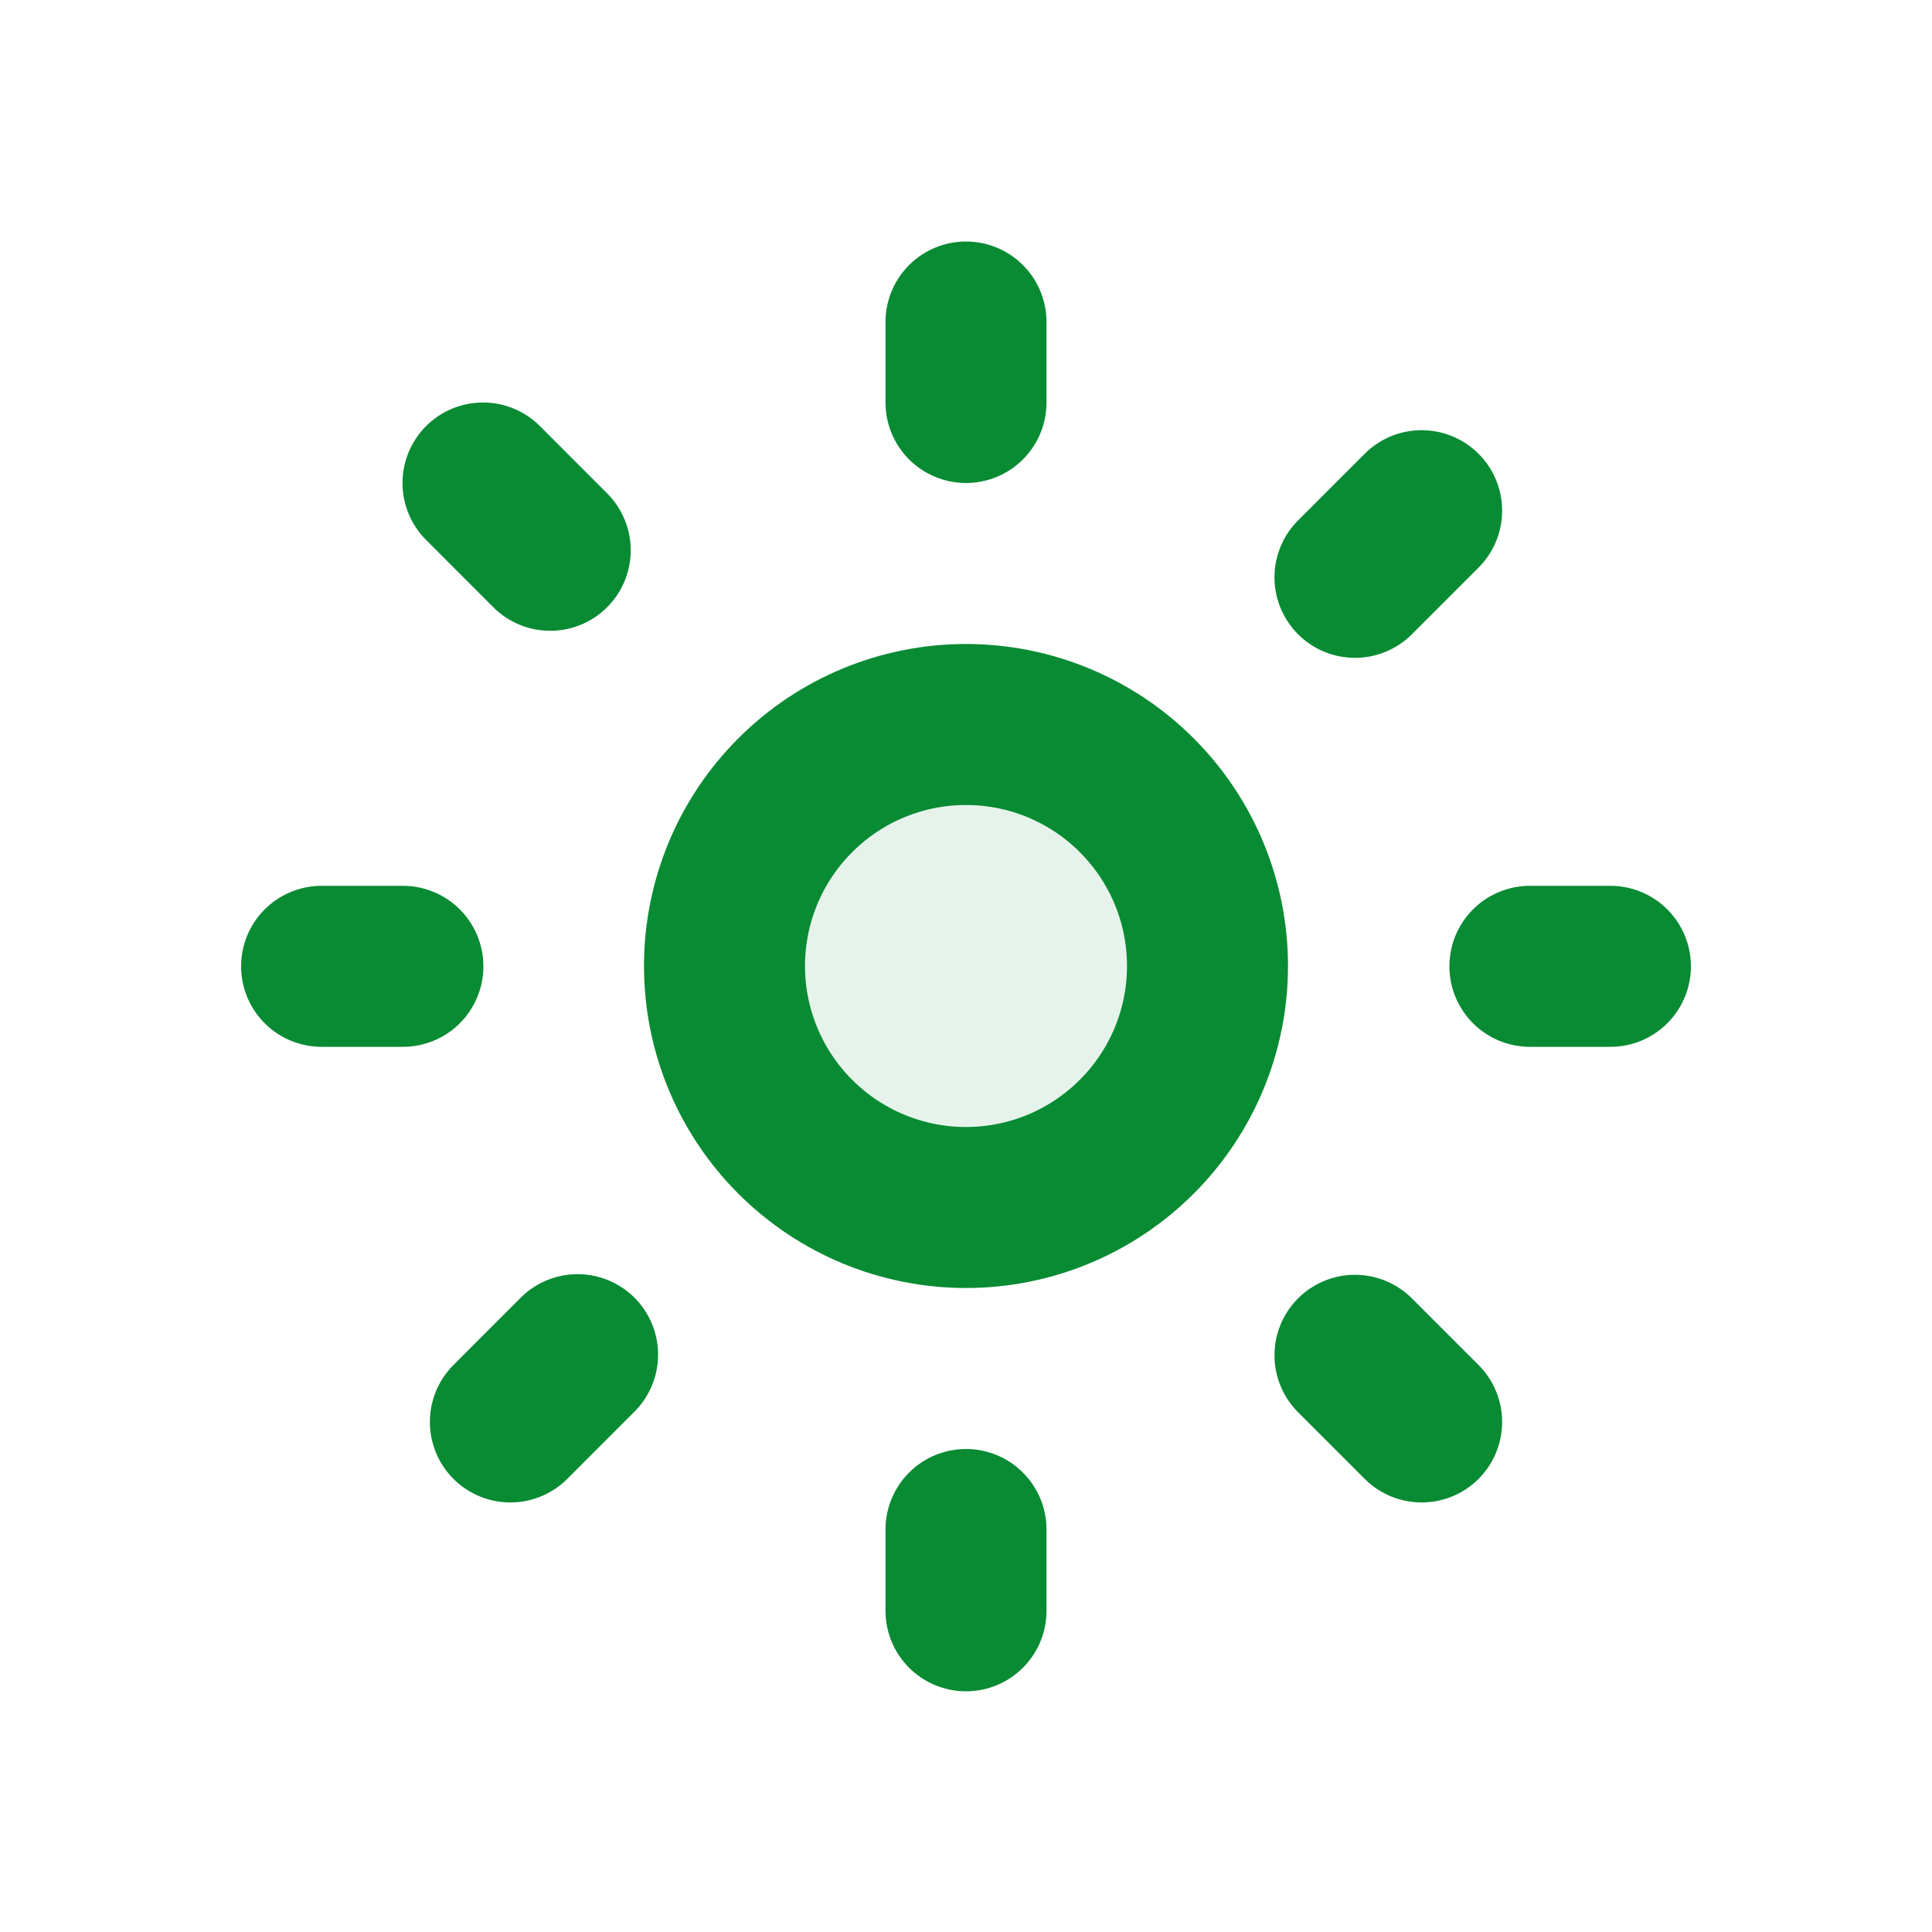
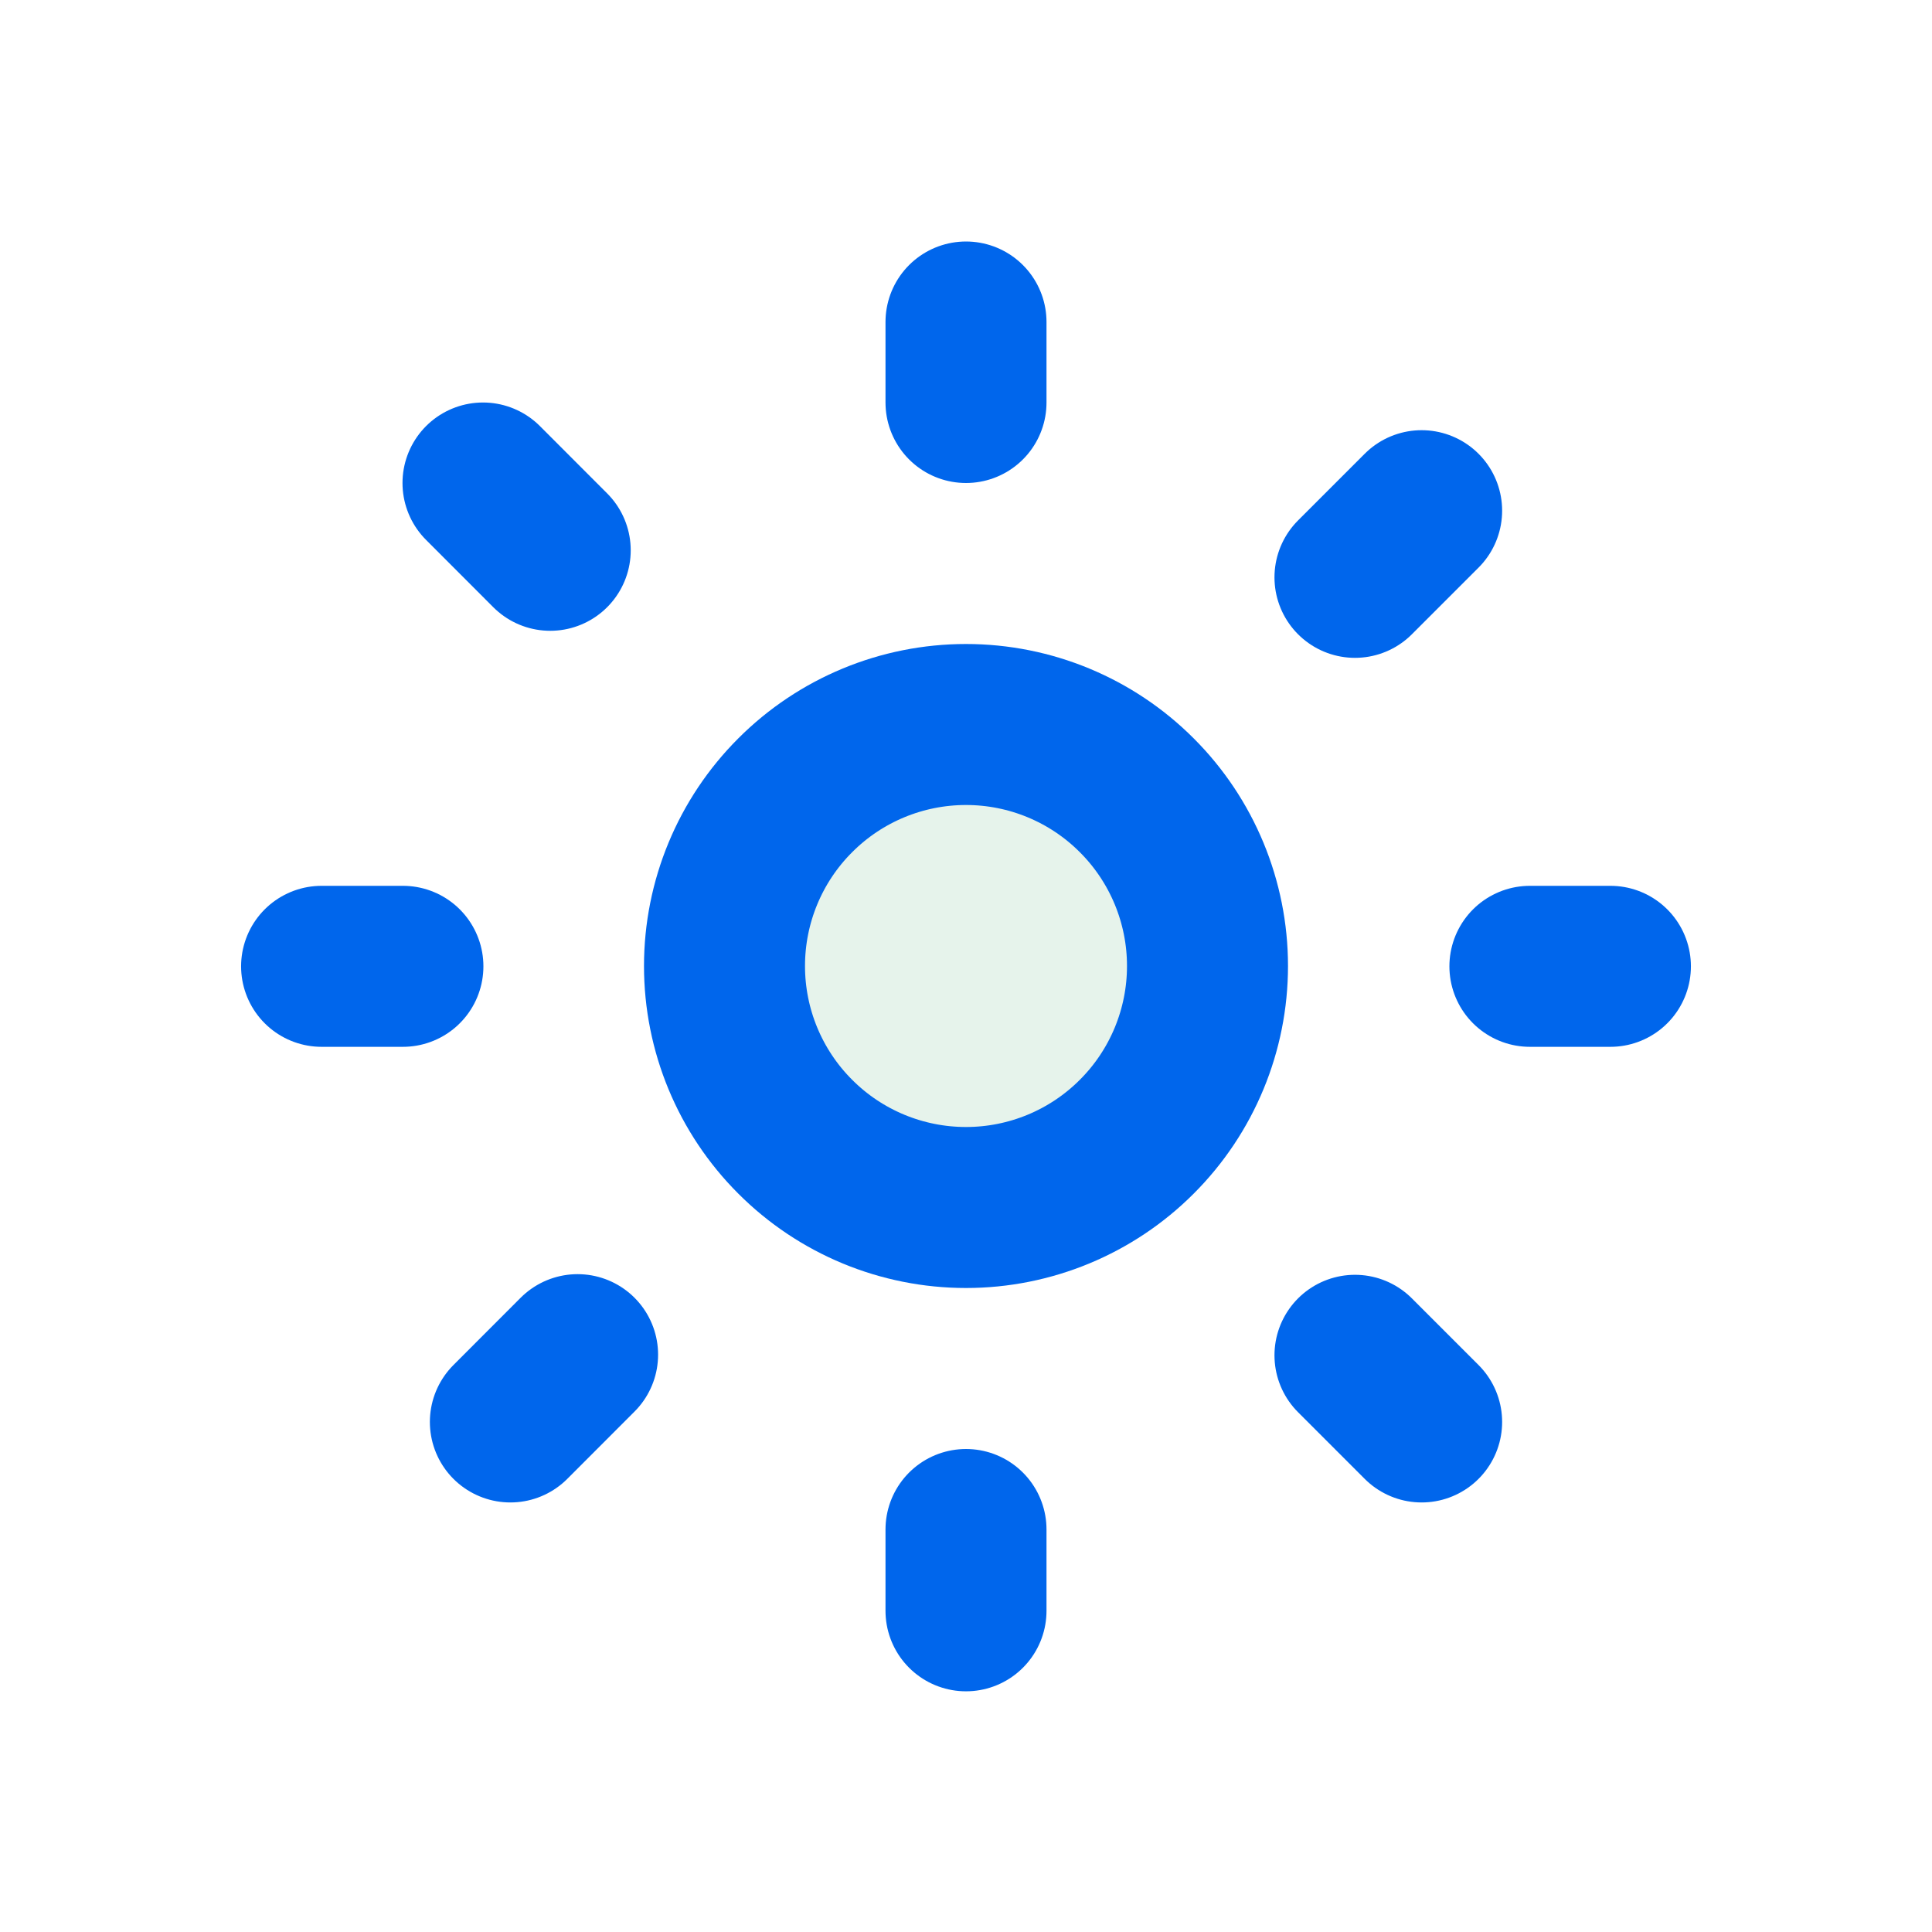
<svg xmlns="http://www.w3.org/2000/svg" width="24" height="24" viewBox="0 0 24 24" fill="none">
-   <path d="M15 12C15 12.796 14.684 13.559 14.121 14.121C13.559 14.684 12.796 15 12 15C11.204 15 10.441 14.684 9.879 14.121C9.316 13.559 9 12.796 9 12C9 11.204 9.316 10.441 9.879 9.879C10.441 9.316 11.204 9 12 9C12.796 9 13.559 9.316 14.121 9.879C14.684 10.441 15 11.204 15 12Z" fill="#088B33" fill-opacity="0.1" stroke="#088B33" stroke-width="2" stroke-linecap="round" />
-   <path d="M12 4V5M17.66 6.344L16.832 7.172M20.005 12.004H19.005M17.66 17.664L16.832 16.836M12 20.01V19M6.34 17.664L7.175 16.828M3.995 12.004H5.005M6 6L6.835 6.836" stroke="#088B33" stroke-width="2" stroke-linecap="round" />
+   <path d="M15 12C15 12.796 14.684 13.559 14.121 14.121C13.559 14.684 12.796 15 12 15C11.204 15 10.441 14.684 9.879 14.121C9.316 13.559 9 12.796 9 12C9 11.204 9.316 10.441 9.879 9.879C10.441 9.316 11.204 9 12 9C12.796 9 13.559 9.316 14.121 9.879C14.684 10.441 15 11.204 15 12Z" fill="#088B33" fill-opacity="0.1" stroke="#0066EC" stroke-width="2" stroke-linecap="round" />
+   <path d="M12 4V5M17.66 6.344L16.832 7.172M20.005 12.004H19.005M17.66 17.664L16.832 16.836M12 20.01V19M6.34 17.664L7.175 16.828M3.995 12.004H5.005M6 6L6.835 6.836" stroke="#0066EC" stroke-width="2" stroke-linecap="round" />
</svg>
